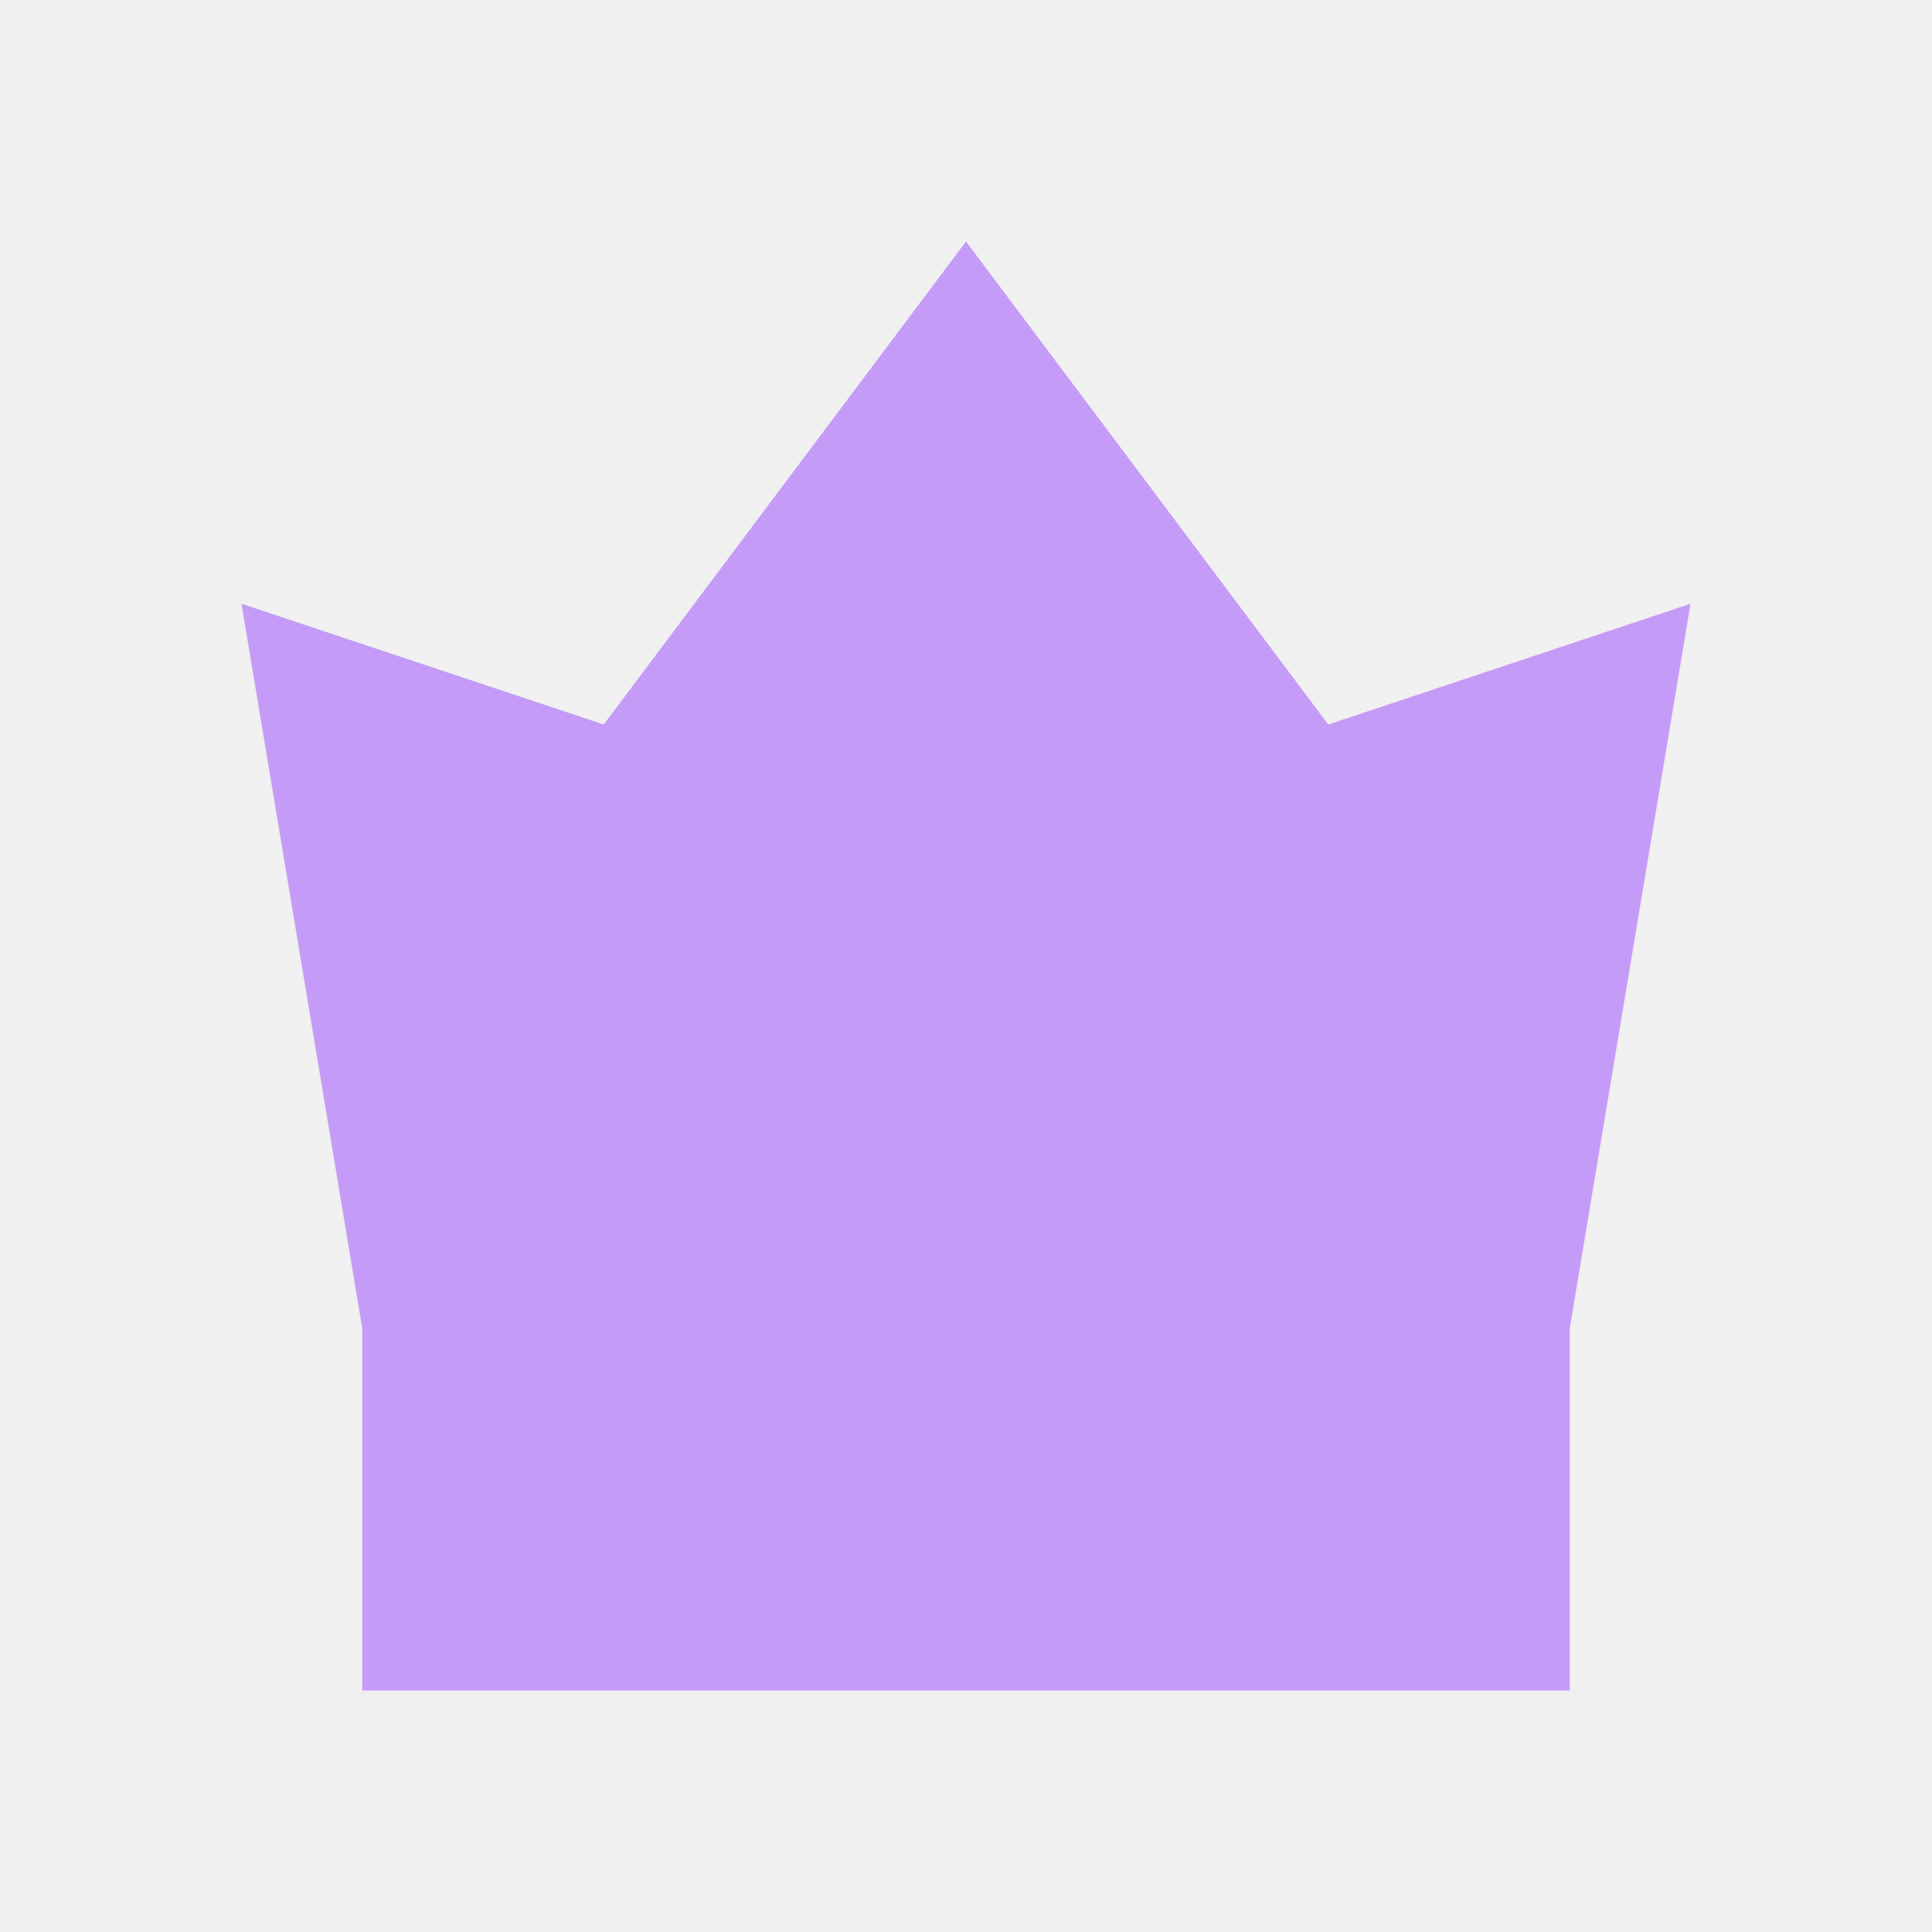
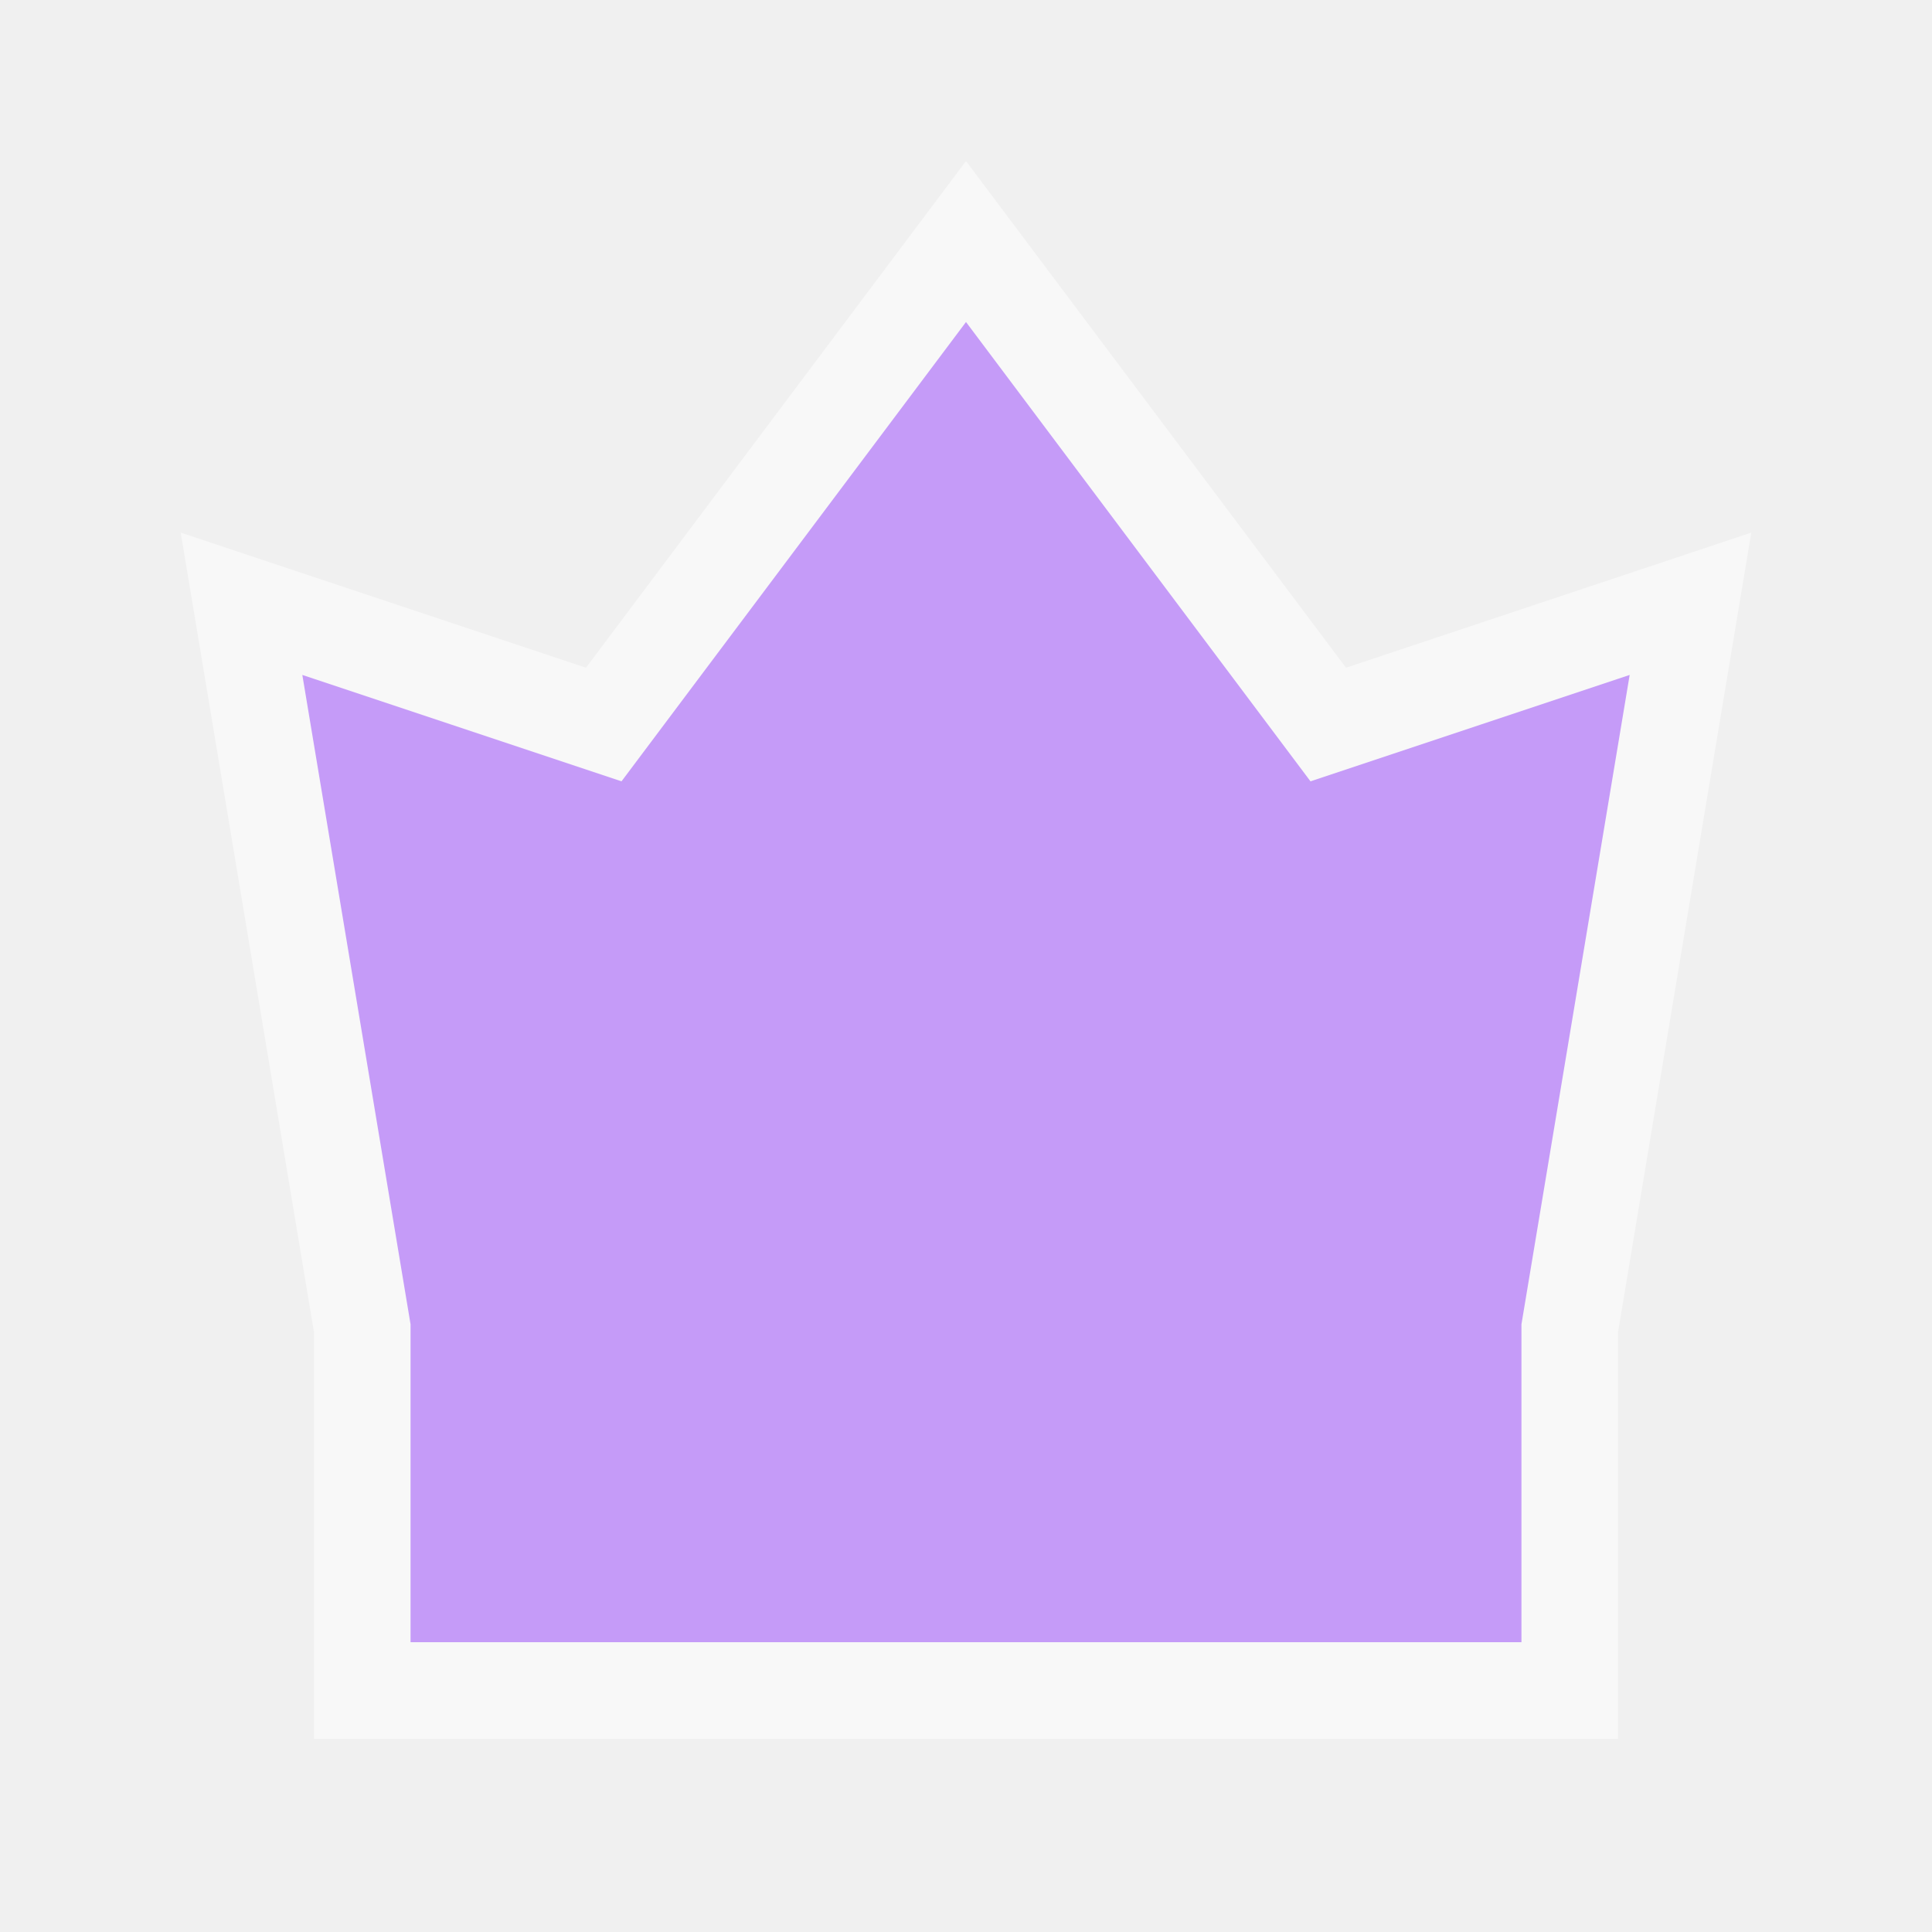
<svg xmlns="http://www.w3.org/2000/svg" width="20" height="20" viewBox="0 0 20 20" fill="#9945FF">
  <g opacity="0.5">
-     <path d="M16.25 17.5V13.75L17.5 6.25L13.75 7.5L10 2.5L6.25 7.5L2.5 6.25L3.75 13.75V17.5H16.25Z" />
+     <path stroke="#fff" d="M16.25 17.5V13.75L17.5 6.25L13.75 7.5L10 2.5L6.25 7.5L2.5 6.25L3.75 13.75V17.5H16.25Z" />
  </g>
</svg>
